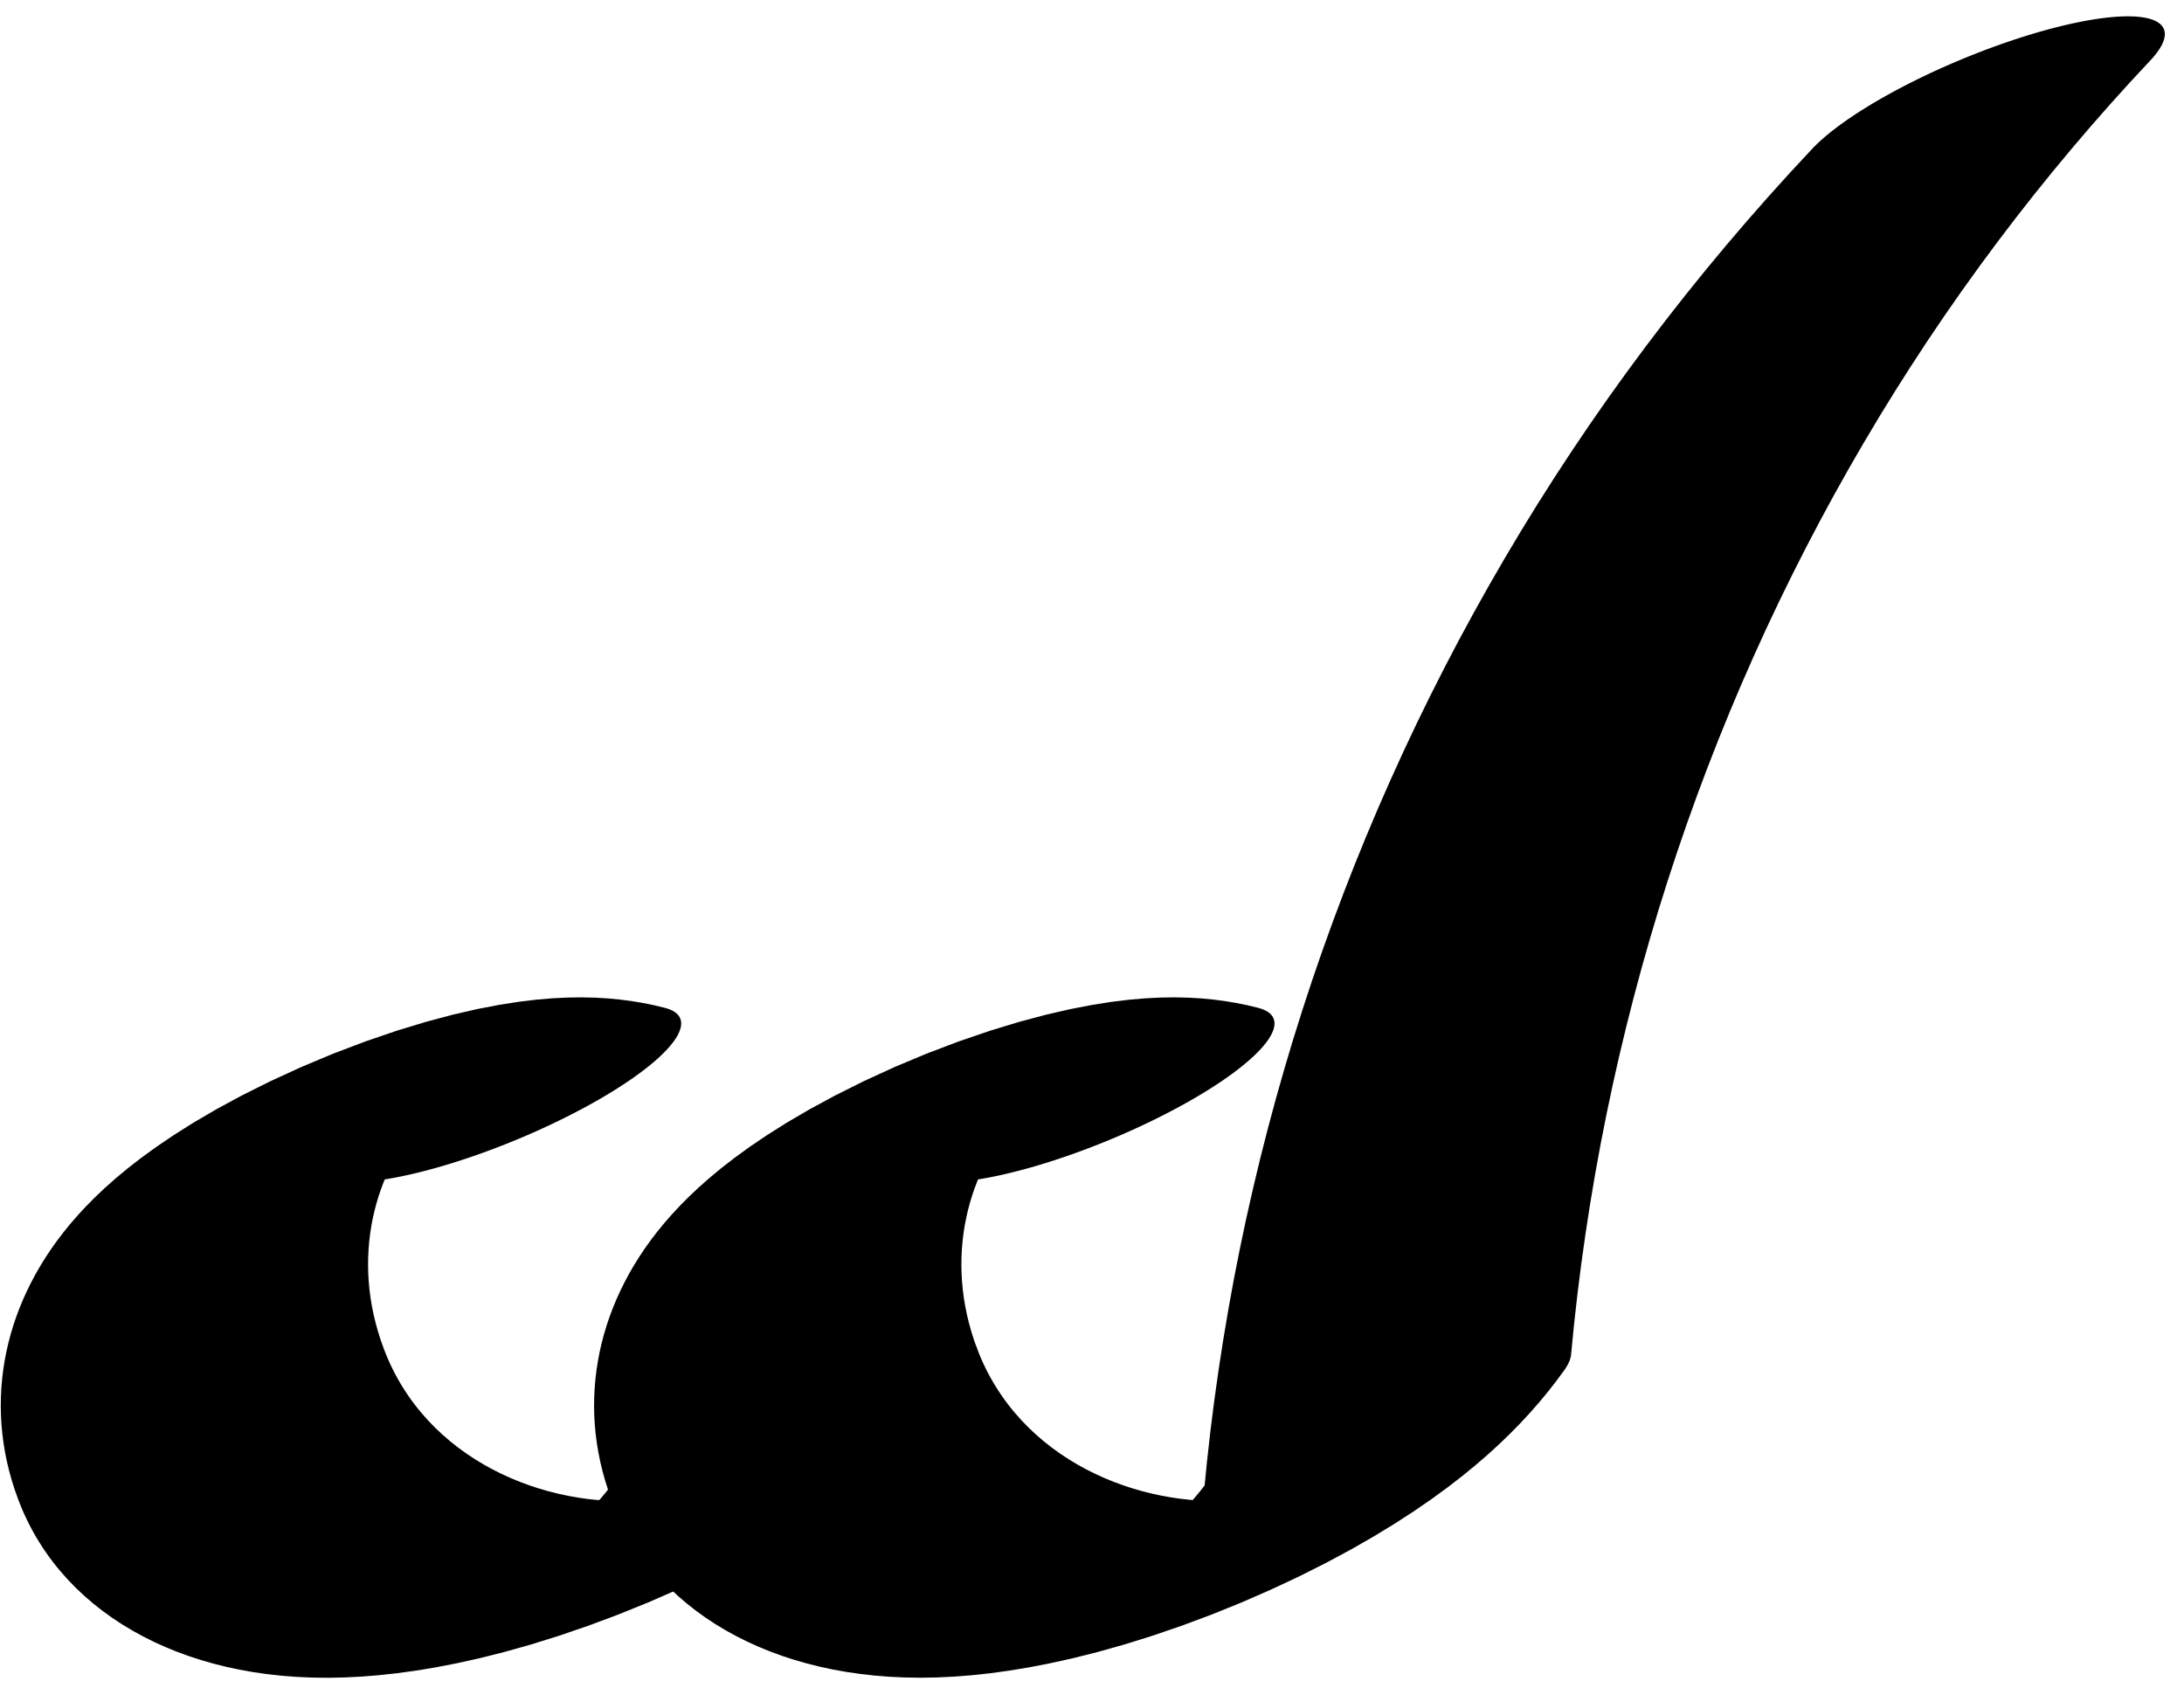
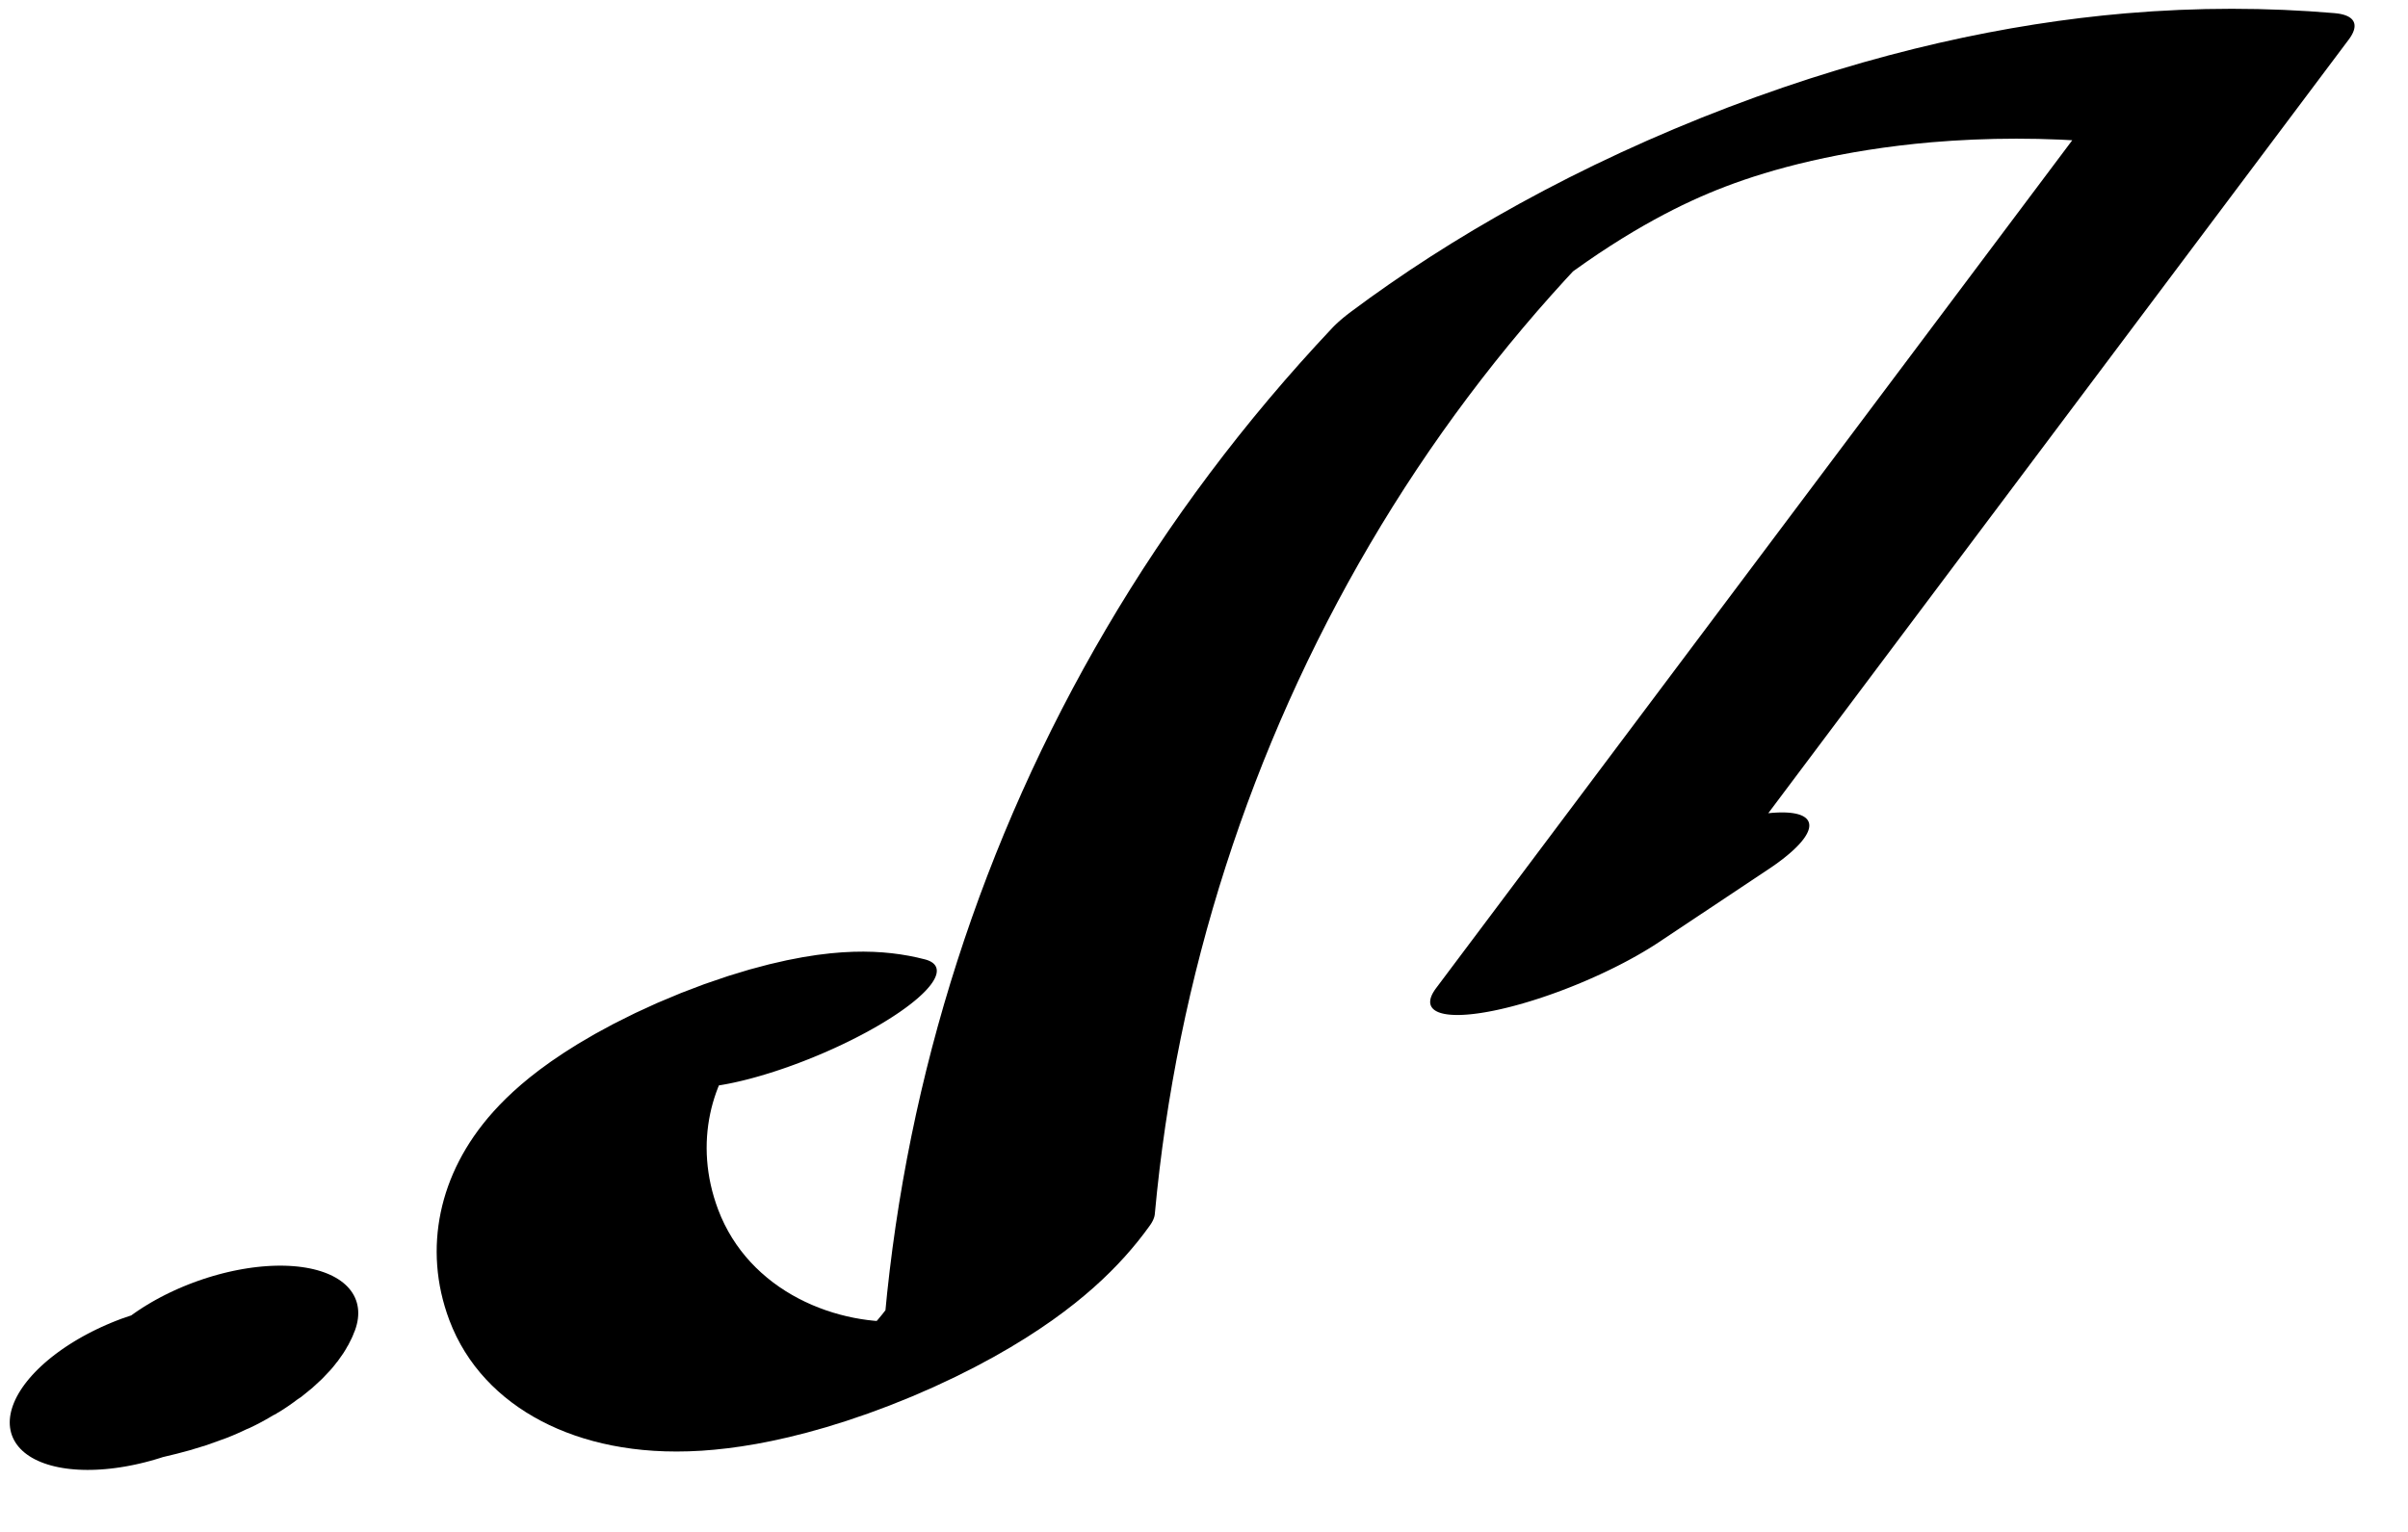
- <svg xmlns="http://www.w3.org/2000/svg" width="22" height="17" viewBox="0 0 22 17">
-   <path fill="none" stroke-width="32.529" stroke-linecap="round" stroke-linejoin="round" stroke="rgb(0%, 0%, 0%)" stroke-opacity="1" stroke-miterlimit="10" d="M 101.589 43.12 C 88.305 83.222 69.215 46.904 68.668 -19.726 C 68.336 -60.61 76.132 -93.691 86.025 -107.183 C 95.287 -119.768 105.472 -115.099 113.757 -94.438 C 126.281 0.825 143.897 83.921 165.355 148.772 C 176.213 181.606 187.962 209.373 200.393 231.728 " transform="matrix(0.113137, -0.0468644, -0.0117155, -0.0282833, 0, 17)" />
-   <path fill="none" stroke-width="32.529" stroke-linecap="round" stroke-linejoin="round" stroke="rgb(0%, 0%, 0%)" stroke-opacity="1" stroke-miterlimit="10" d="M 56.499 117.831 C 43.216 157.934 24.125 121.616 23.579 54.985 C 23.217 14.151 31.03 -19.097 40.935 -32.472 C 50.197 -45.056 60.353 -40.339 68.668 -19.726 " transform="matrix(0.113137, -0.0468644, -0.0117155, -0.0282833, 0, 17)" />
+ <svg xmlns="http://www.w3.org/2000/svg" width="33" height="21" viewBox="0 0 33 21">
+   <path fill="none" stroke-width="32.529" stroke-linecap="round" stroke-linejoin="round" stroke="rgb(0%, 0%, 0%)" stroke-opacity="1" stroke-miterlimit="10" d="M 104.714 73.298 C 91.431 113.401 72.34 77.083 71.793 10.452 C 71.461 -30.431 79.257 -63.513 89.15 -77.005 C 98.412 -89.589 108.597 -84.921 116.882 -64.259 C 129.406 31.004 147.022 114.099 168.48 178.95 C 179.338 211.785 191.087 239.552 203.518 261.906 C 226.092 284.856 249.809 282.158 272.032 254.035 C 278.836 245.386 285.438 234.448 291.777 221.319 L 186.748 -27.411 L 201.148 -16.052 " transform="matrix(0.113137, -0.0468644, -0.0117155, -0.0282833, 0, 21)" />
+   <path fill="none" stroke-width="38.044" stroke-linecap="round" stroke-linejoin="round" stroke="rgb(0%, 0%, 0%)" stroke-opacity="1" stroke-miterlimit="10" d="M 24.853 22.827 C 28.655 22.857 32.979 19.39 35.495 25.31 " transform="matrix(0.097754, -0.0355797, -0.0177892, -0.048877, 0, 21)" />
</svg>
